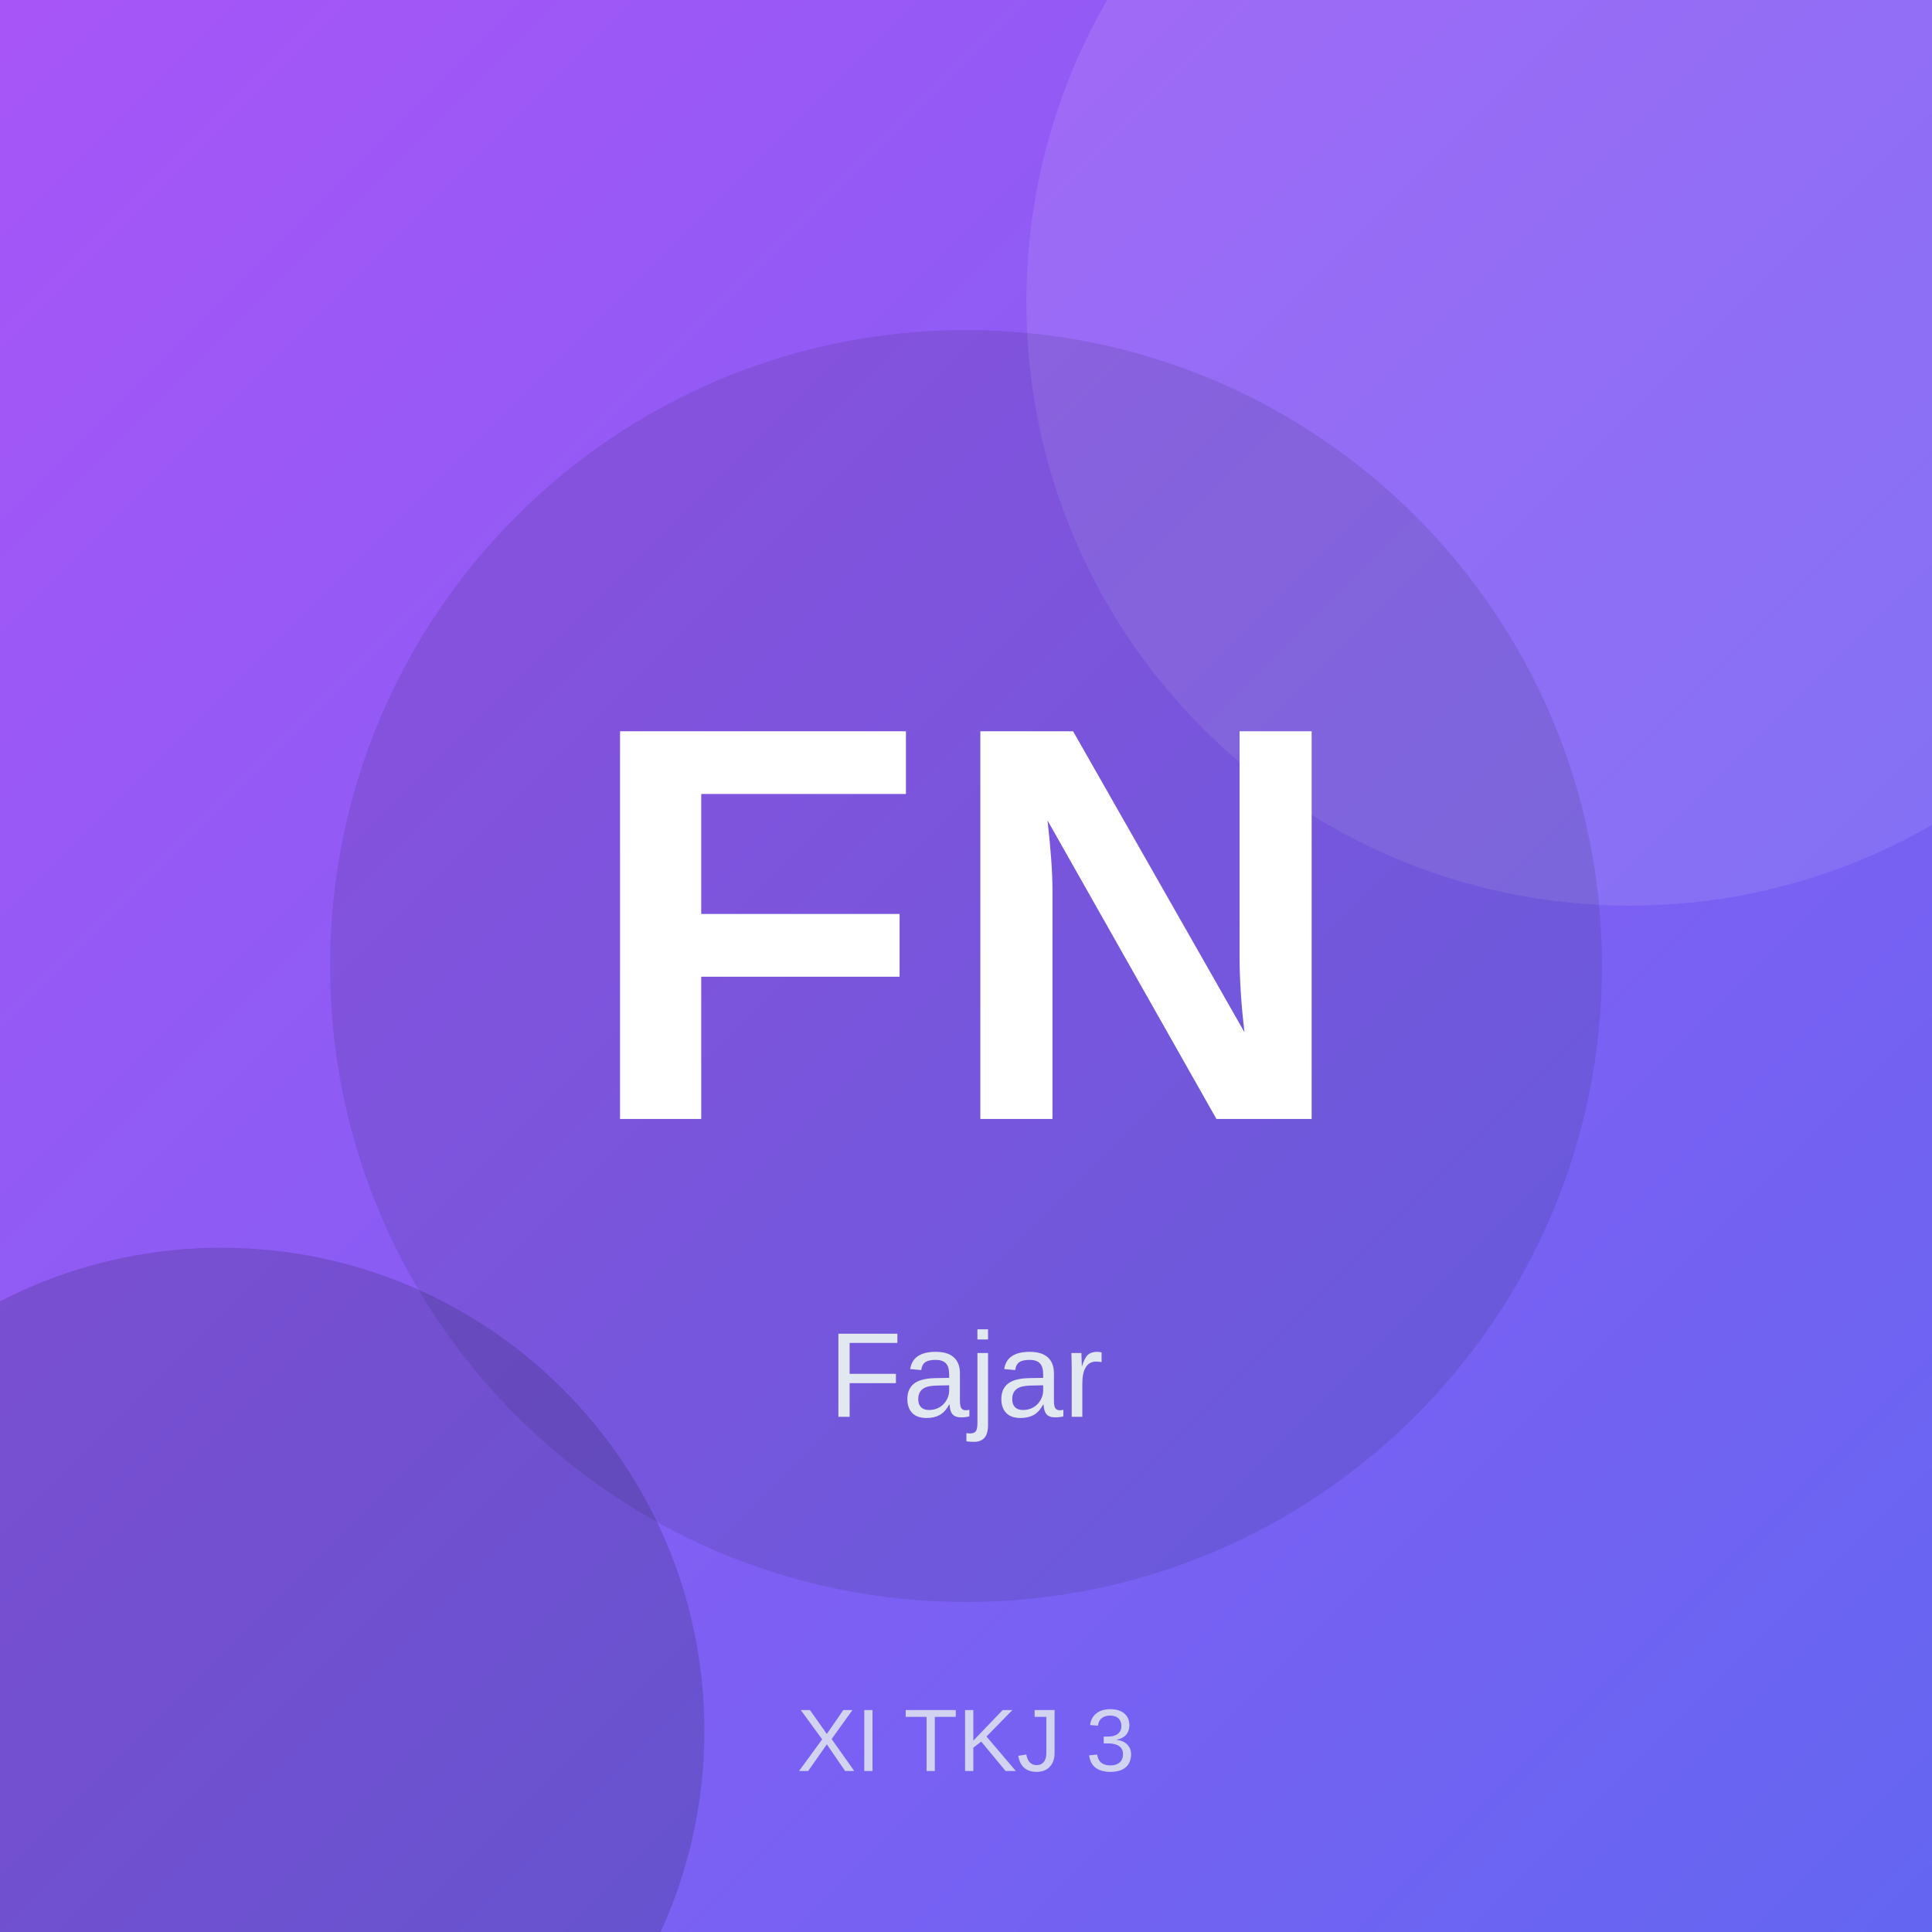
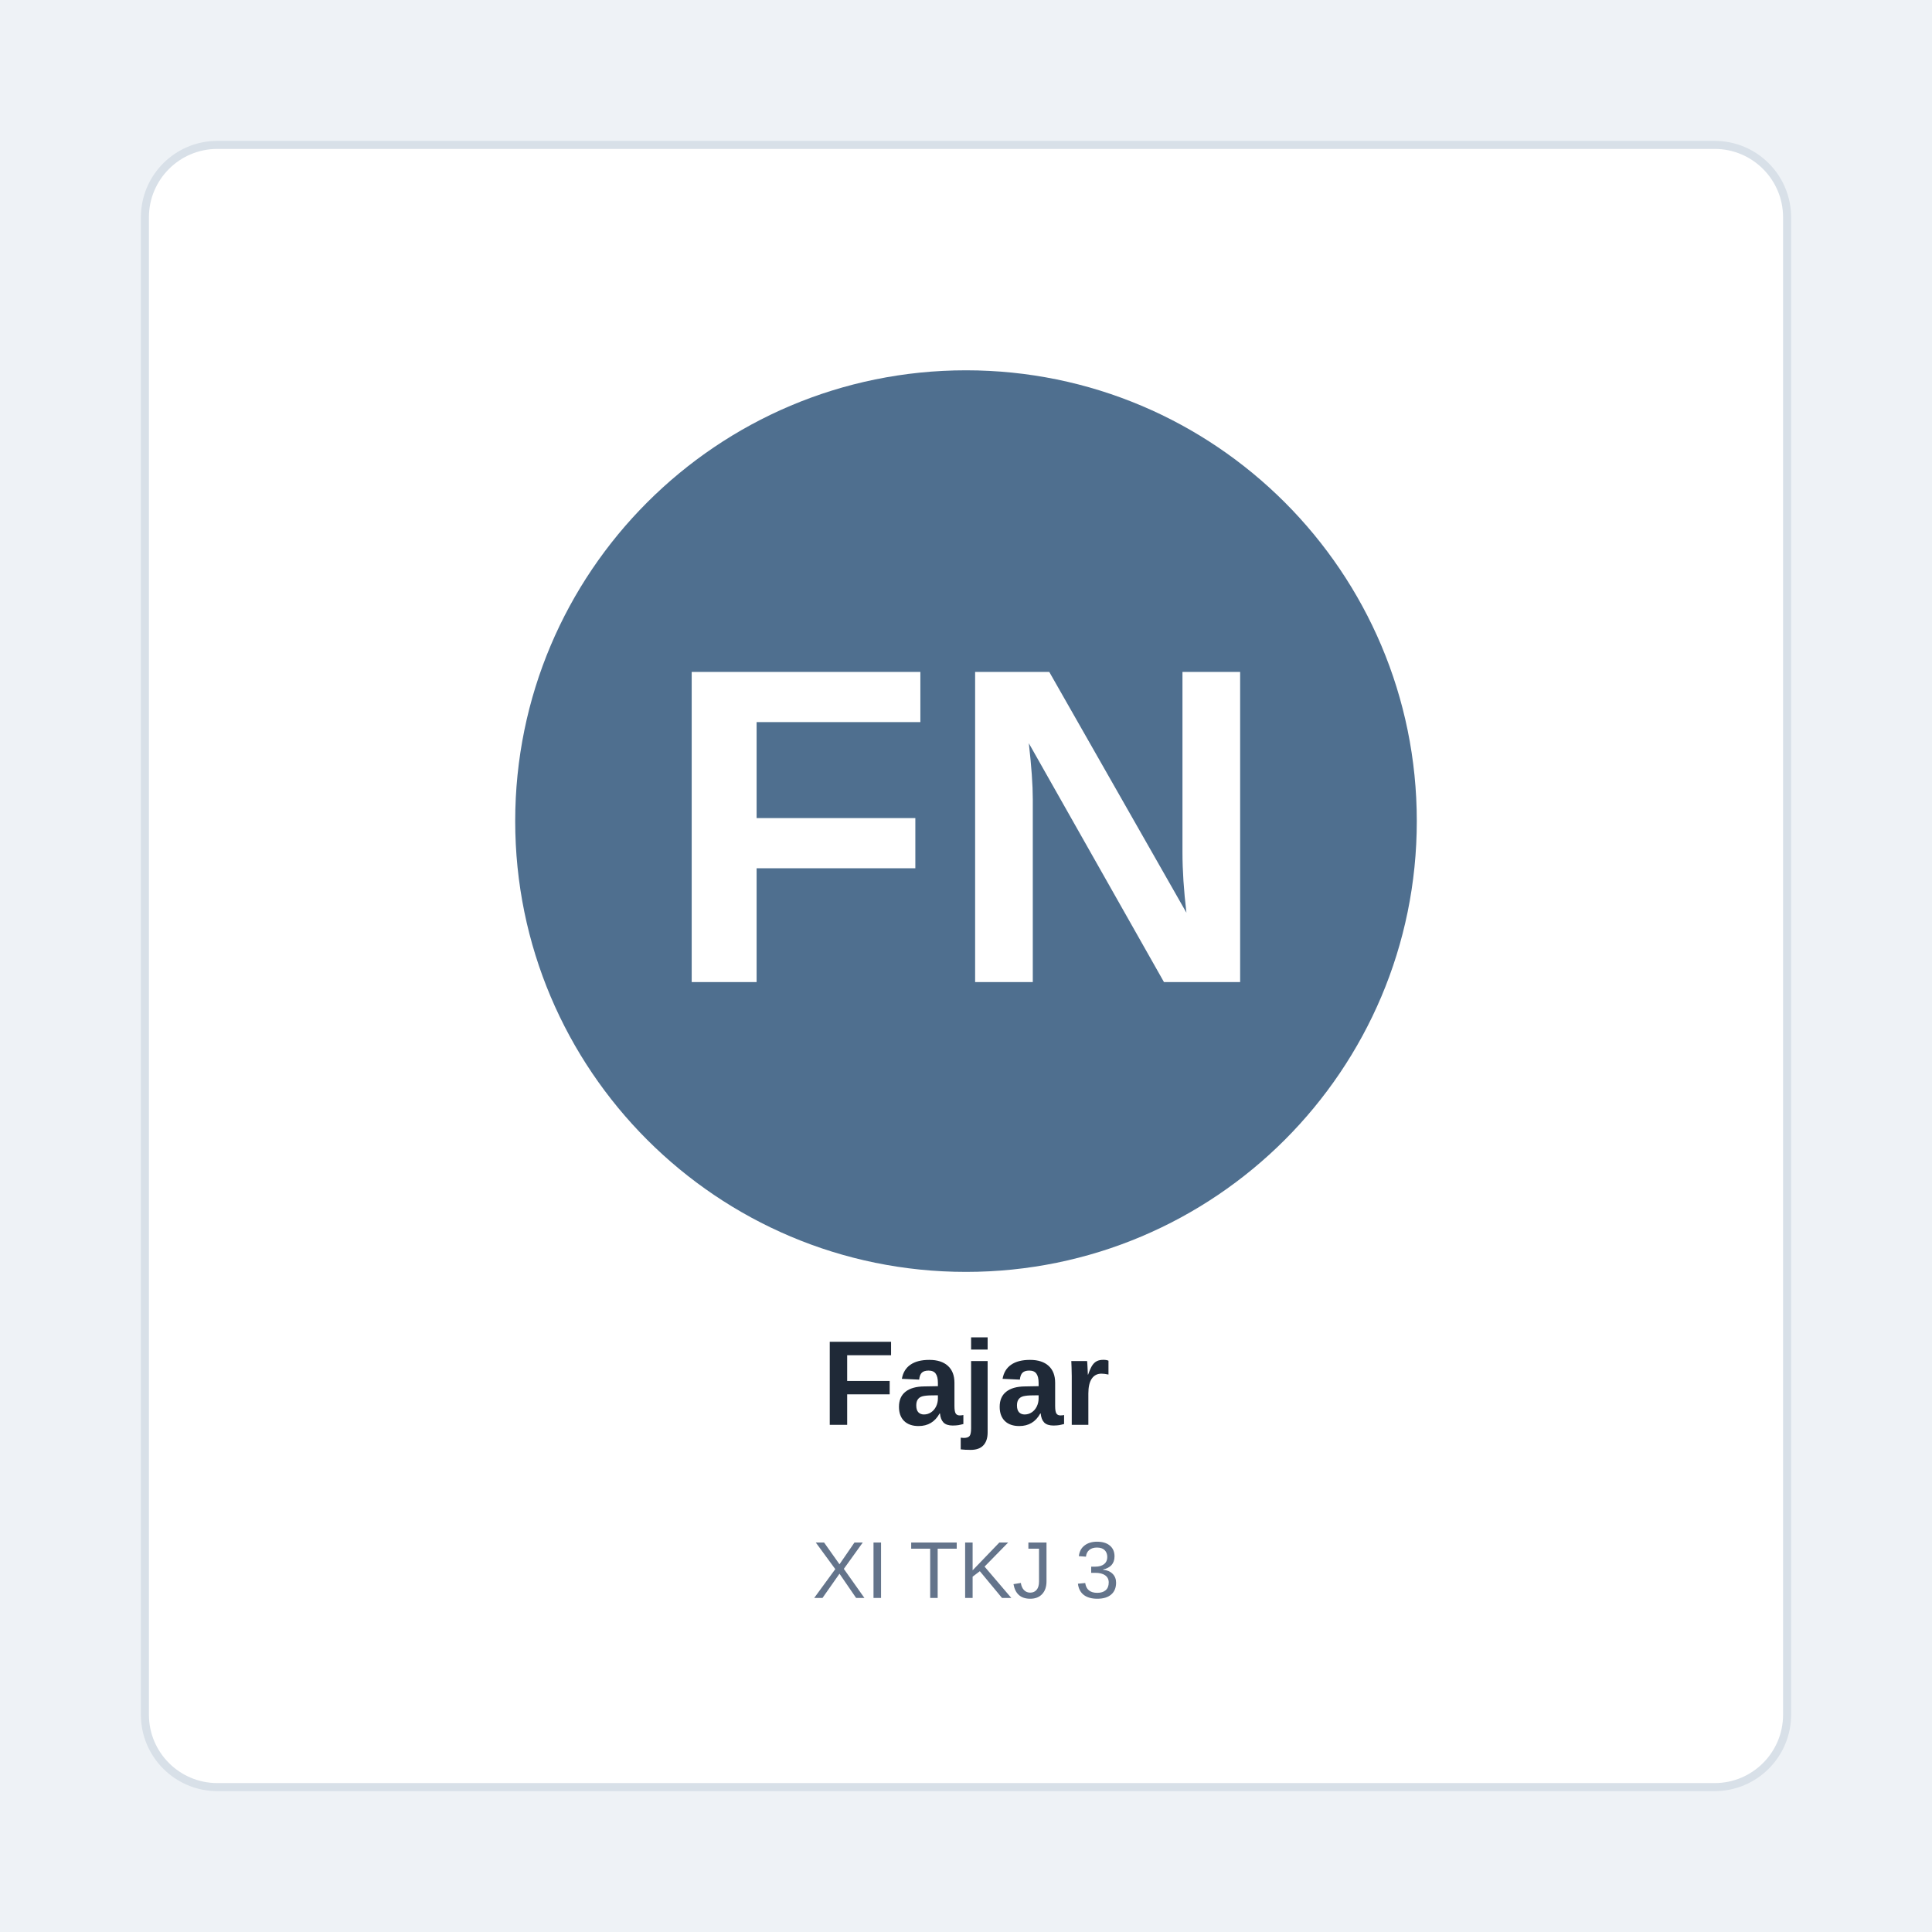
<svg xmlns="http://www.w3.org/2000/svg" width="480" height="480" viewBox="0 0 480 480">
-   <defs>
-     <linearGradient id="g" x1="0" y1="0" x2="1" y2="1">
-       <stop offset="0" stop-color="#a855f7" />
-       <stop offset="1" stop-color="#6366f1" />
-     </linearGradient>
-   </defs>
-   <rect width="480" height="480" fill="url(#g)" />
-   <circle cx="405" cy="75" r="150" fill="#ffffff" opacity="0.10" />
-   <circle cx="55" cy="430" r="120" fill="#0f172a" opacity="0.18" />
-   <circle cx="240" cy="240" r="158" fill="#0f172a" opacity="0.12" />
-   <text x="240" y="278" font-family="'Segoe UI', Arial, sans-serif" font-size="140" font-weight="700" fill="#ffffff" text-anchor="middle" letter-spacing="4">FN</text>
-   <text x="240" y="352" font-family="'Segoe UI', Arial, sans-serif" font-size="30" fill="#e2e8f0" text-anchor="middle">Fajar</text>
-   <text x="240" y="440" font-family="'Segoe UI', Arial, sans-serif" font-size="22" fill="#e2e8f0" text-anchor="middle" opacity="0.85">XI TKJ 3</text>
+   <rect width="480" height="480" fill="#eef2f6" />
+   <rect x="36" y="36" width="408" height="408" rx="18" fill="#ffffff" stroke="#d8e0e8" stroke-width="2" />
+   <circle cx="240" cy="204" r="112" fill="#4f6f8f" />
+   <text x="240" y="244" font-family="Arial, sans-serif" font-size="112" font-weight="700" fill="#ffffff" text-anchor="middle" letter-spacing="2">FN</text>
+   <text x="240" y="354" font-family="Arial, sans-serif" font-size="30" font-weight="600" fill="#1f2937" text-anchor="middle">Fajar</text>
+   <text x="240" y="397" font-family="Arial, sans-serif" font-size="20" fill="#64748b" text-anchor="middle">XI TKJ 3</text>
</svg>
